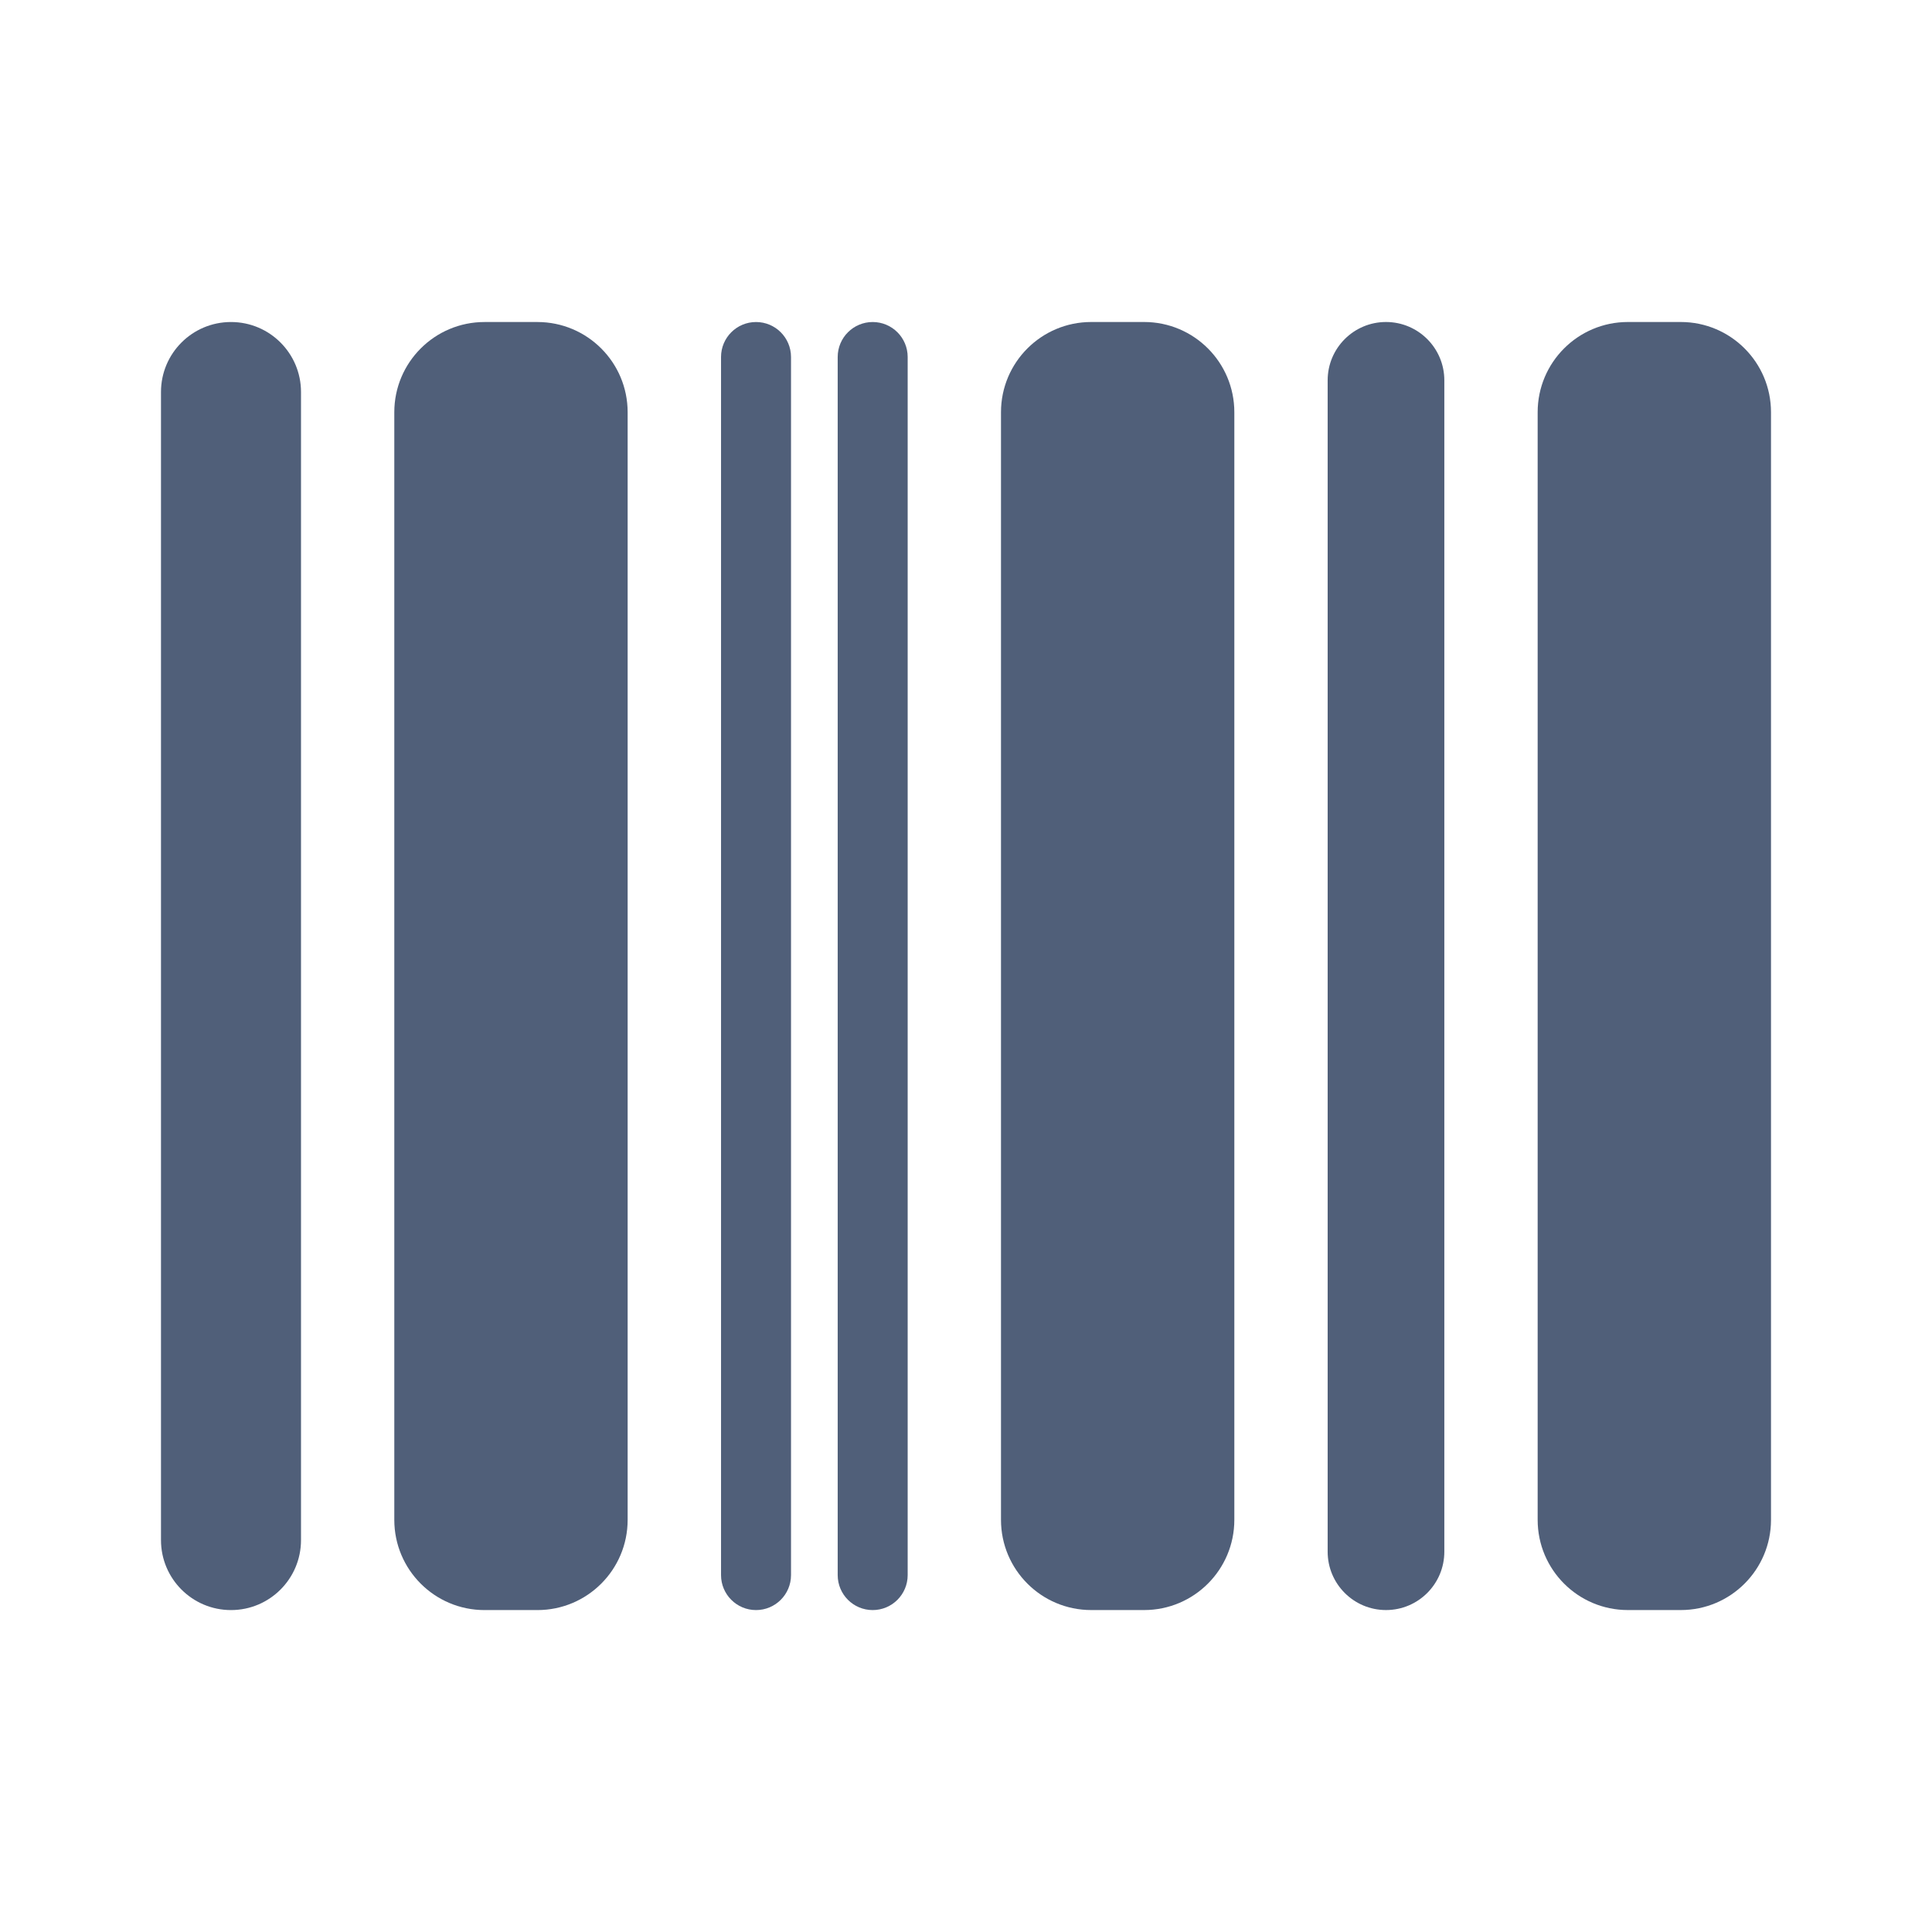
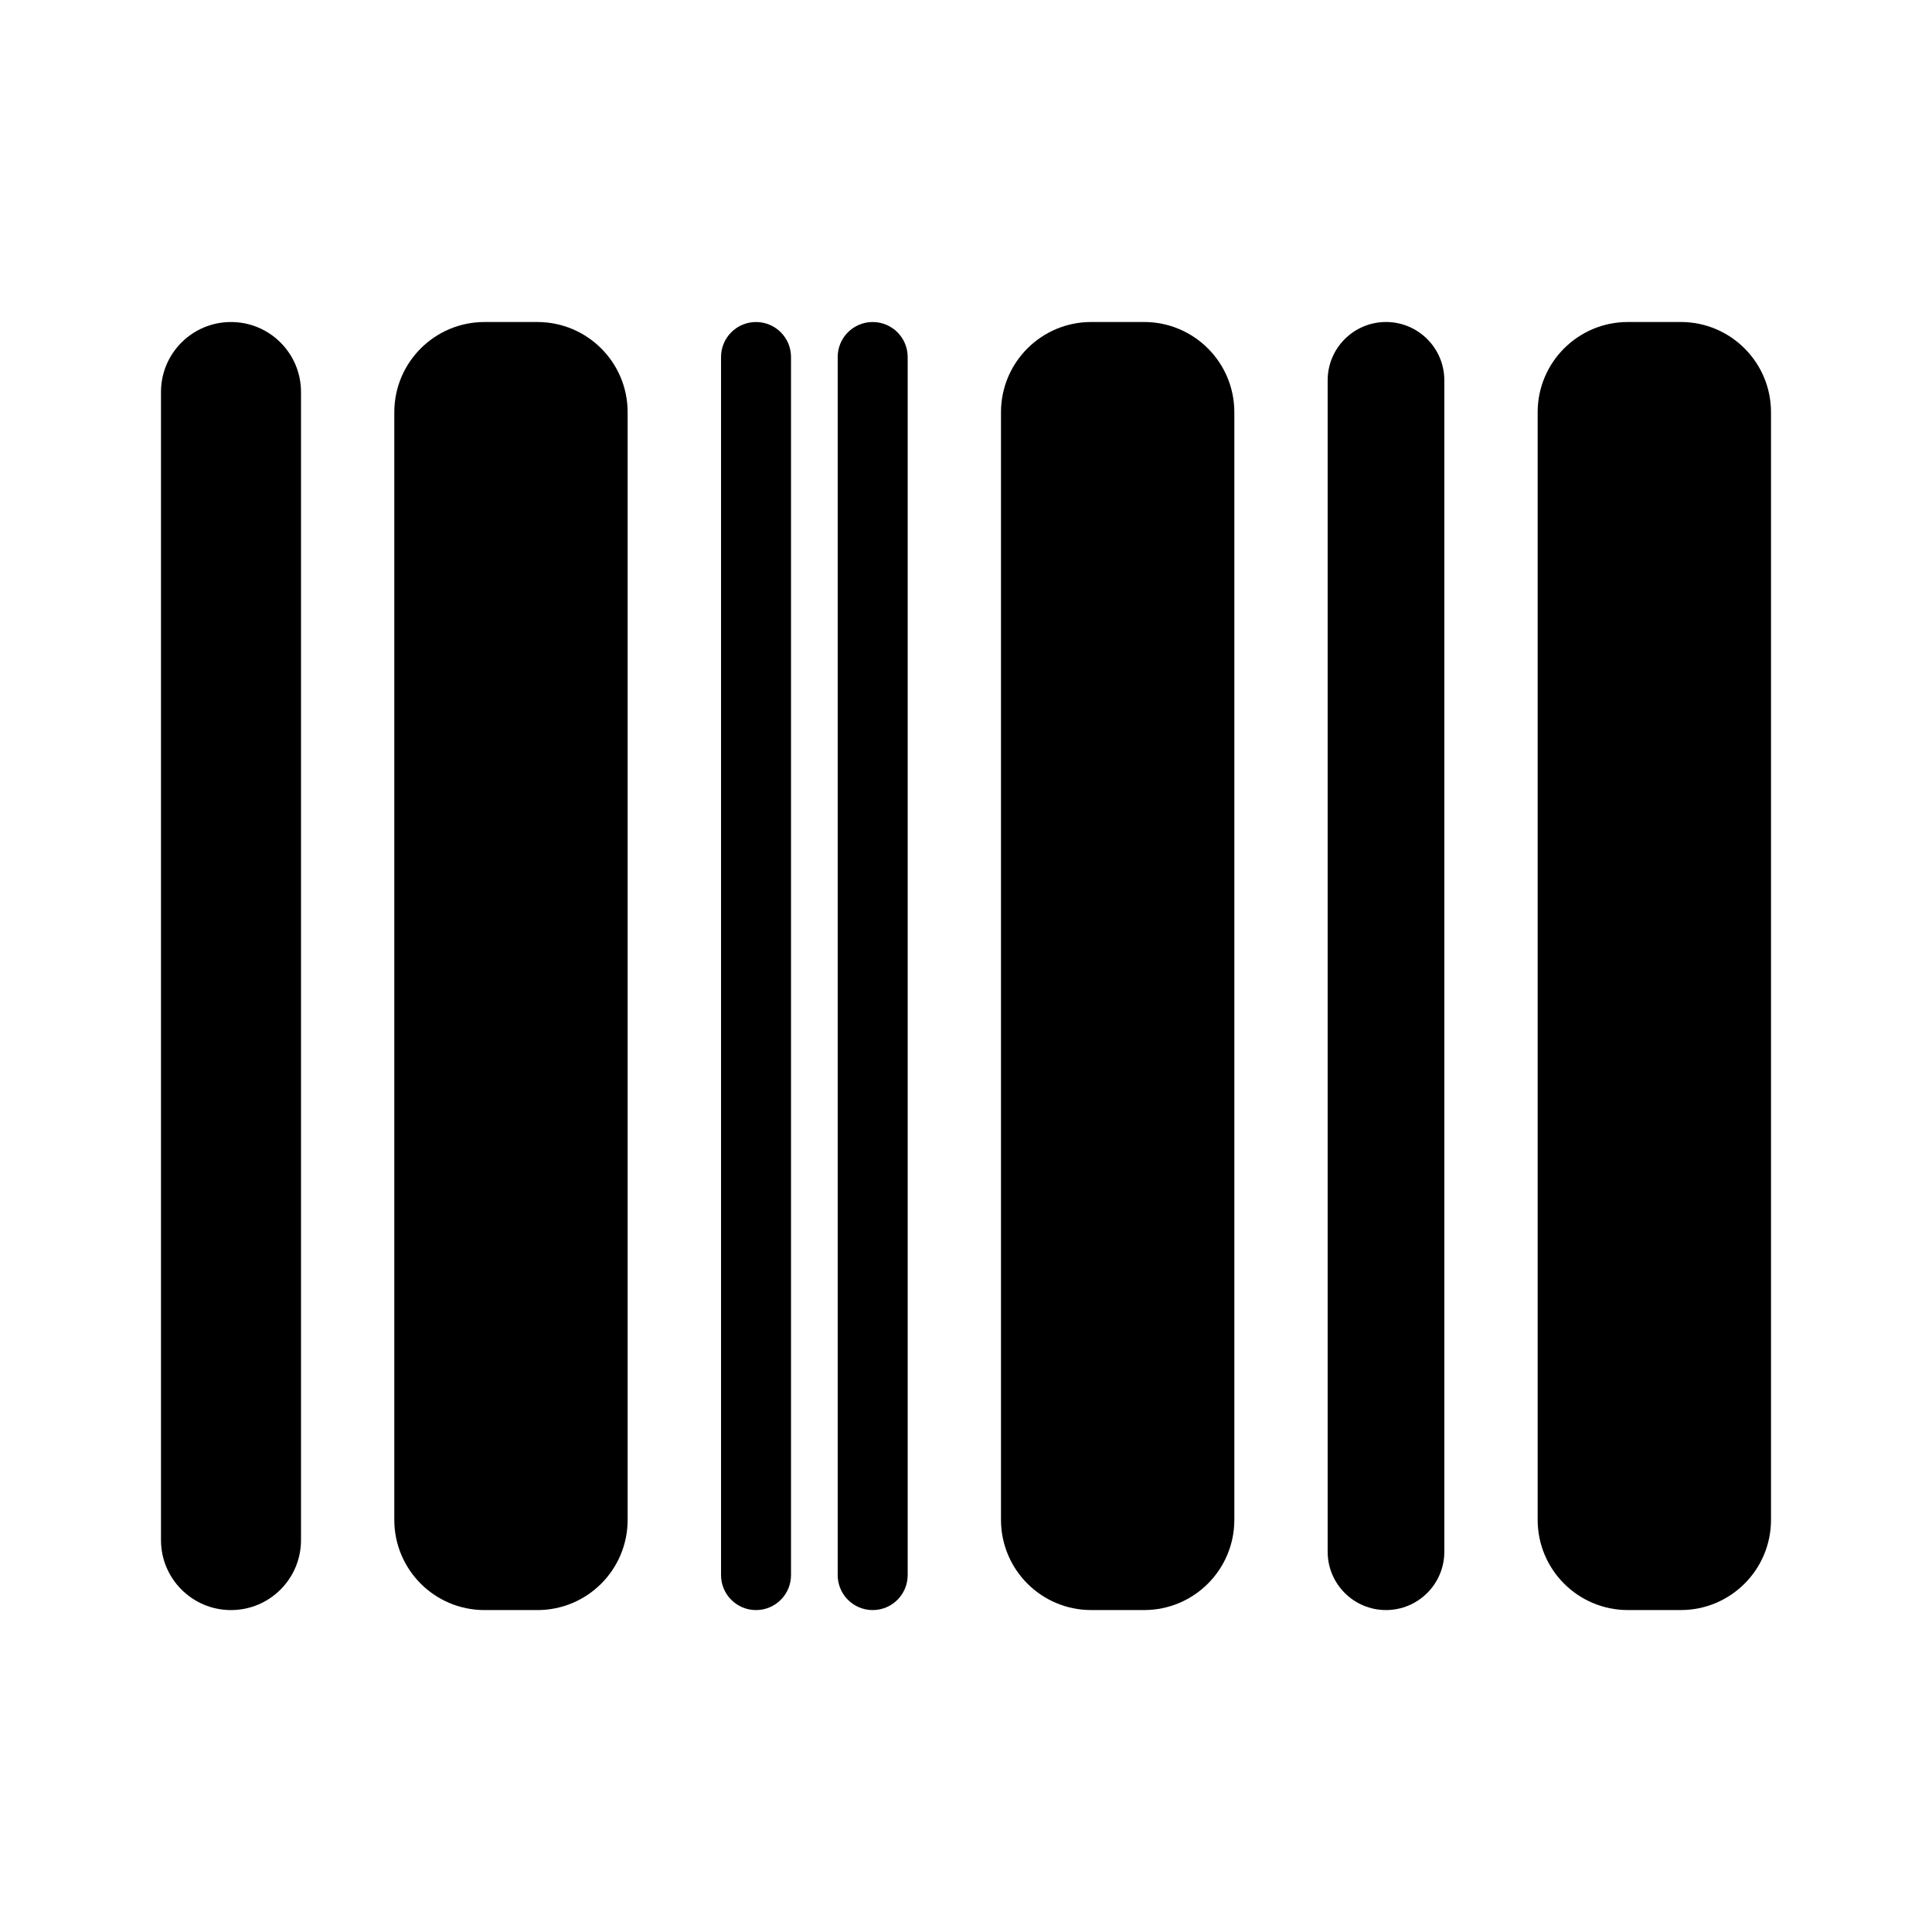
<svg xmlns="http://www.w3.org/2000/svg" width="36" height="36" viewBox="0 0 36 36" fill="none">
-   <rect x="24.739" y="6" width="2.174" height="24.001" rx="1.087" fill="#505F79" />
-   <rect x="11.696" y="30.001" width="4.348" height="24.001" rx="1.681" transform="rotate(-180 11.6956 30.0012)" fill="#505F79" />
-   <rect x="18.652" y="6" width="4.348" height="24.001" rx="1.681" fill="#505F79" />
-   <rect x="28.652" y="6" width="4.348" height="24.001" rx="1.681" fill="#505F79" />
-   <rect x="5.609" y="30.001" width="2.609" height="24.001" rx="1.304" transform="rotate(-180 5.60889 30.0012)" fill="#505F79" />
-   <rect x="14.74" y="30.001" width="1.304" height="24.001" rx="0.652" transform="rotate(-180 14.7397 30.0012)" fill="#505F79" />
-   <rect x="16.914" y="30.001" width="1.304" height="24.001" rx="0.652" transform="rotate(-180 16.9136 30.0012)" fill="#505F79" />
+   <rect x="24.739" y="6" width="2.174" height="24.001" rx="1.087" fill="black" />
+   <rect x="11.696" y="30.001" width="4.348" height="24.001" rx="1.681" transform="rotate(-180 11.6956 30.0012)" fill="black" />
+   <rect x="18.652" y="6" width="4.348" height="24.001" rx="1.681" fill="black" />
+   <rect x="28.652" y="6" width="4.348" height="24.001" rx="1.681" fill="black" />
+   <rect x="5.609" y="30.001" width="2.609" height="24.001" rx="1.304" transform="rotate(-180 5.60889 30.0012)" fill="black" />
+   <rect x="14.74" y="30.001" width="1.304" height="24.001" rx="0.652" transform="rotate(-180 14.7397 30.0012)" fill="black" />
+   <rect x="16.914" y="30.001" width="1.304" height="24.001" rx="0.652" transform="rotate(-180 16.9136 30.0012)" fill="black" />
</svg>
